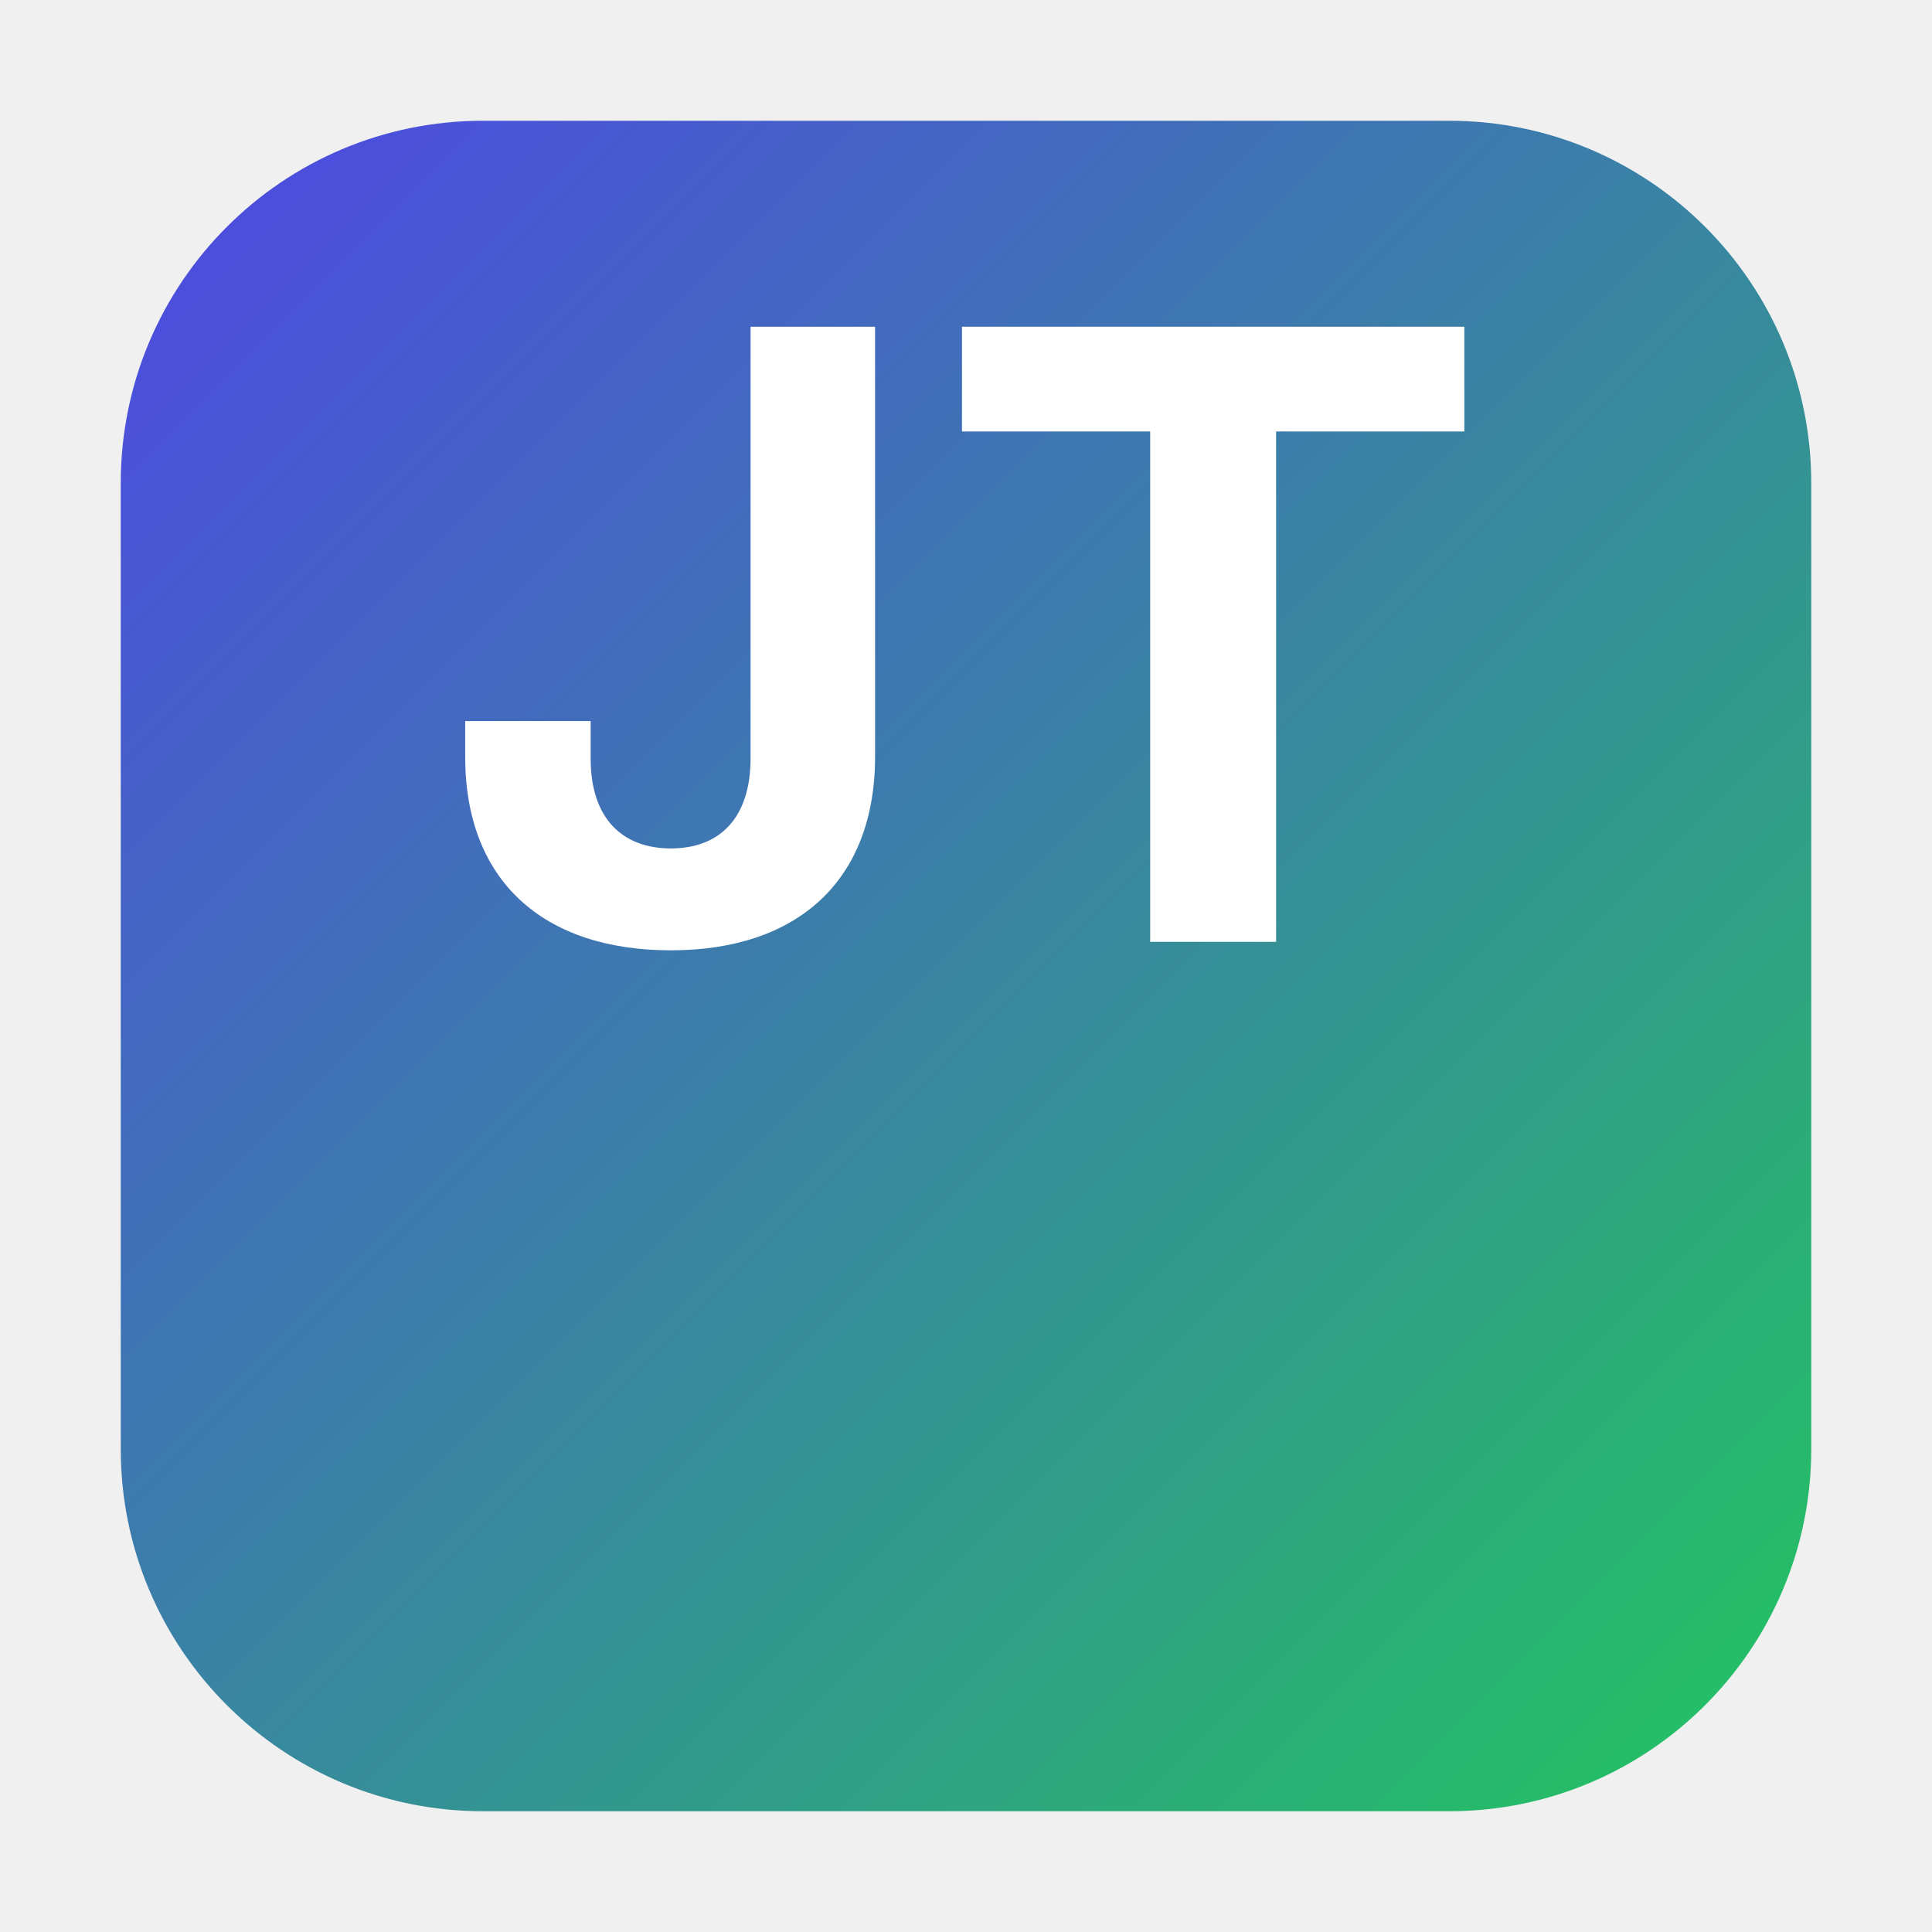
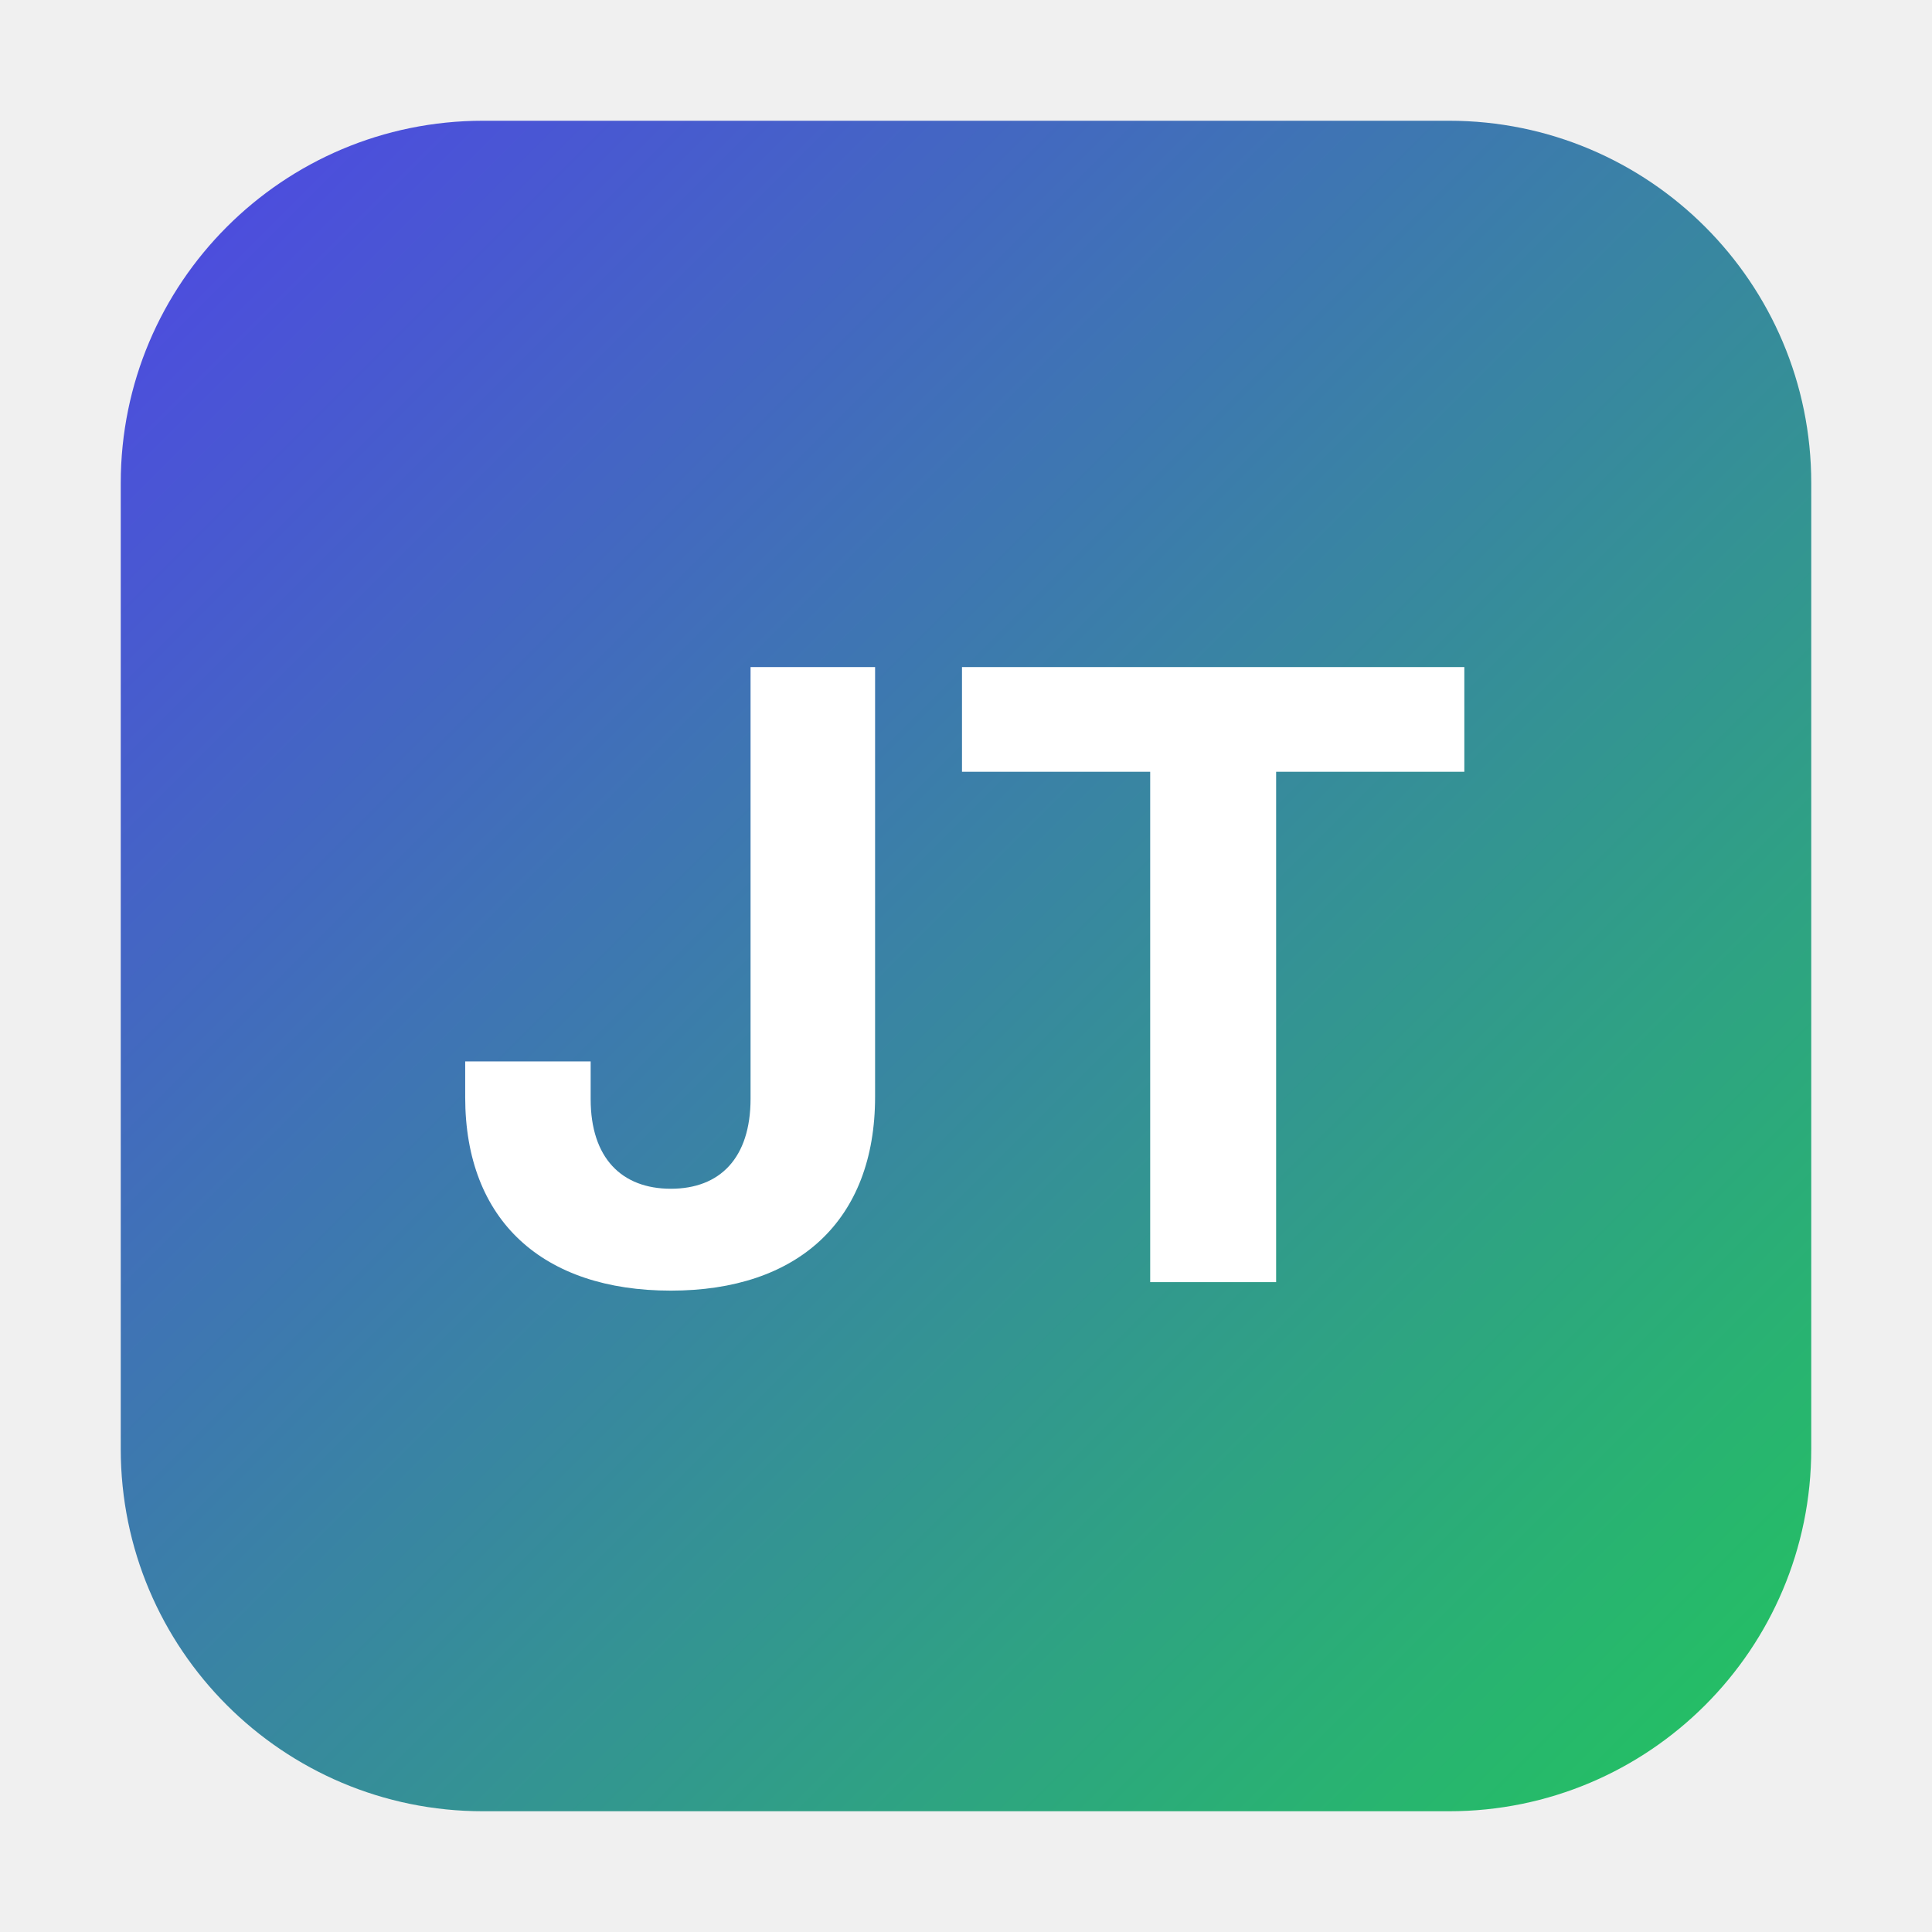
<svg xmlns="http://www.w3.org/2000/svg" viewBox="0 0 64 64">
  <defs>
    <linearGradient id="g" x1="0" y1="0" x2="1" y2="1">
      <stop offset="0%" stop-color="#4f46e5" />
      <stop offset="100%" stop-color="#22c55e" />
    </linearGradient>
  </defs>
  <rect x="4" y="4" width="56" height="56" rx="12" fill="url(#g)" />
-   <text x="50%" y="55%" text-anchor="middle" font-family="Inter, system-ui, -apple-system, Segoe UI, Roboto, Helvetica, Arial, sans-serif" font-size="28" font-weight="700" fill="#fff" dy="-4">JT</text>
+   <text x="50%" y="50%" text-anchor="middle" dominant-baseline="middle" font-family="Inter, system-ui, -apple-system, Segoe UI, Roboto, Helvetica, Arial, sans-serif" font-size="28" font-weight="700" fill="#fff">JT</text>
</svg>
